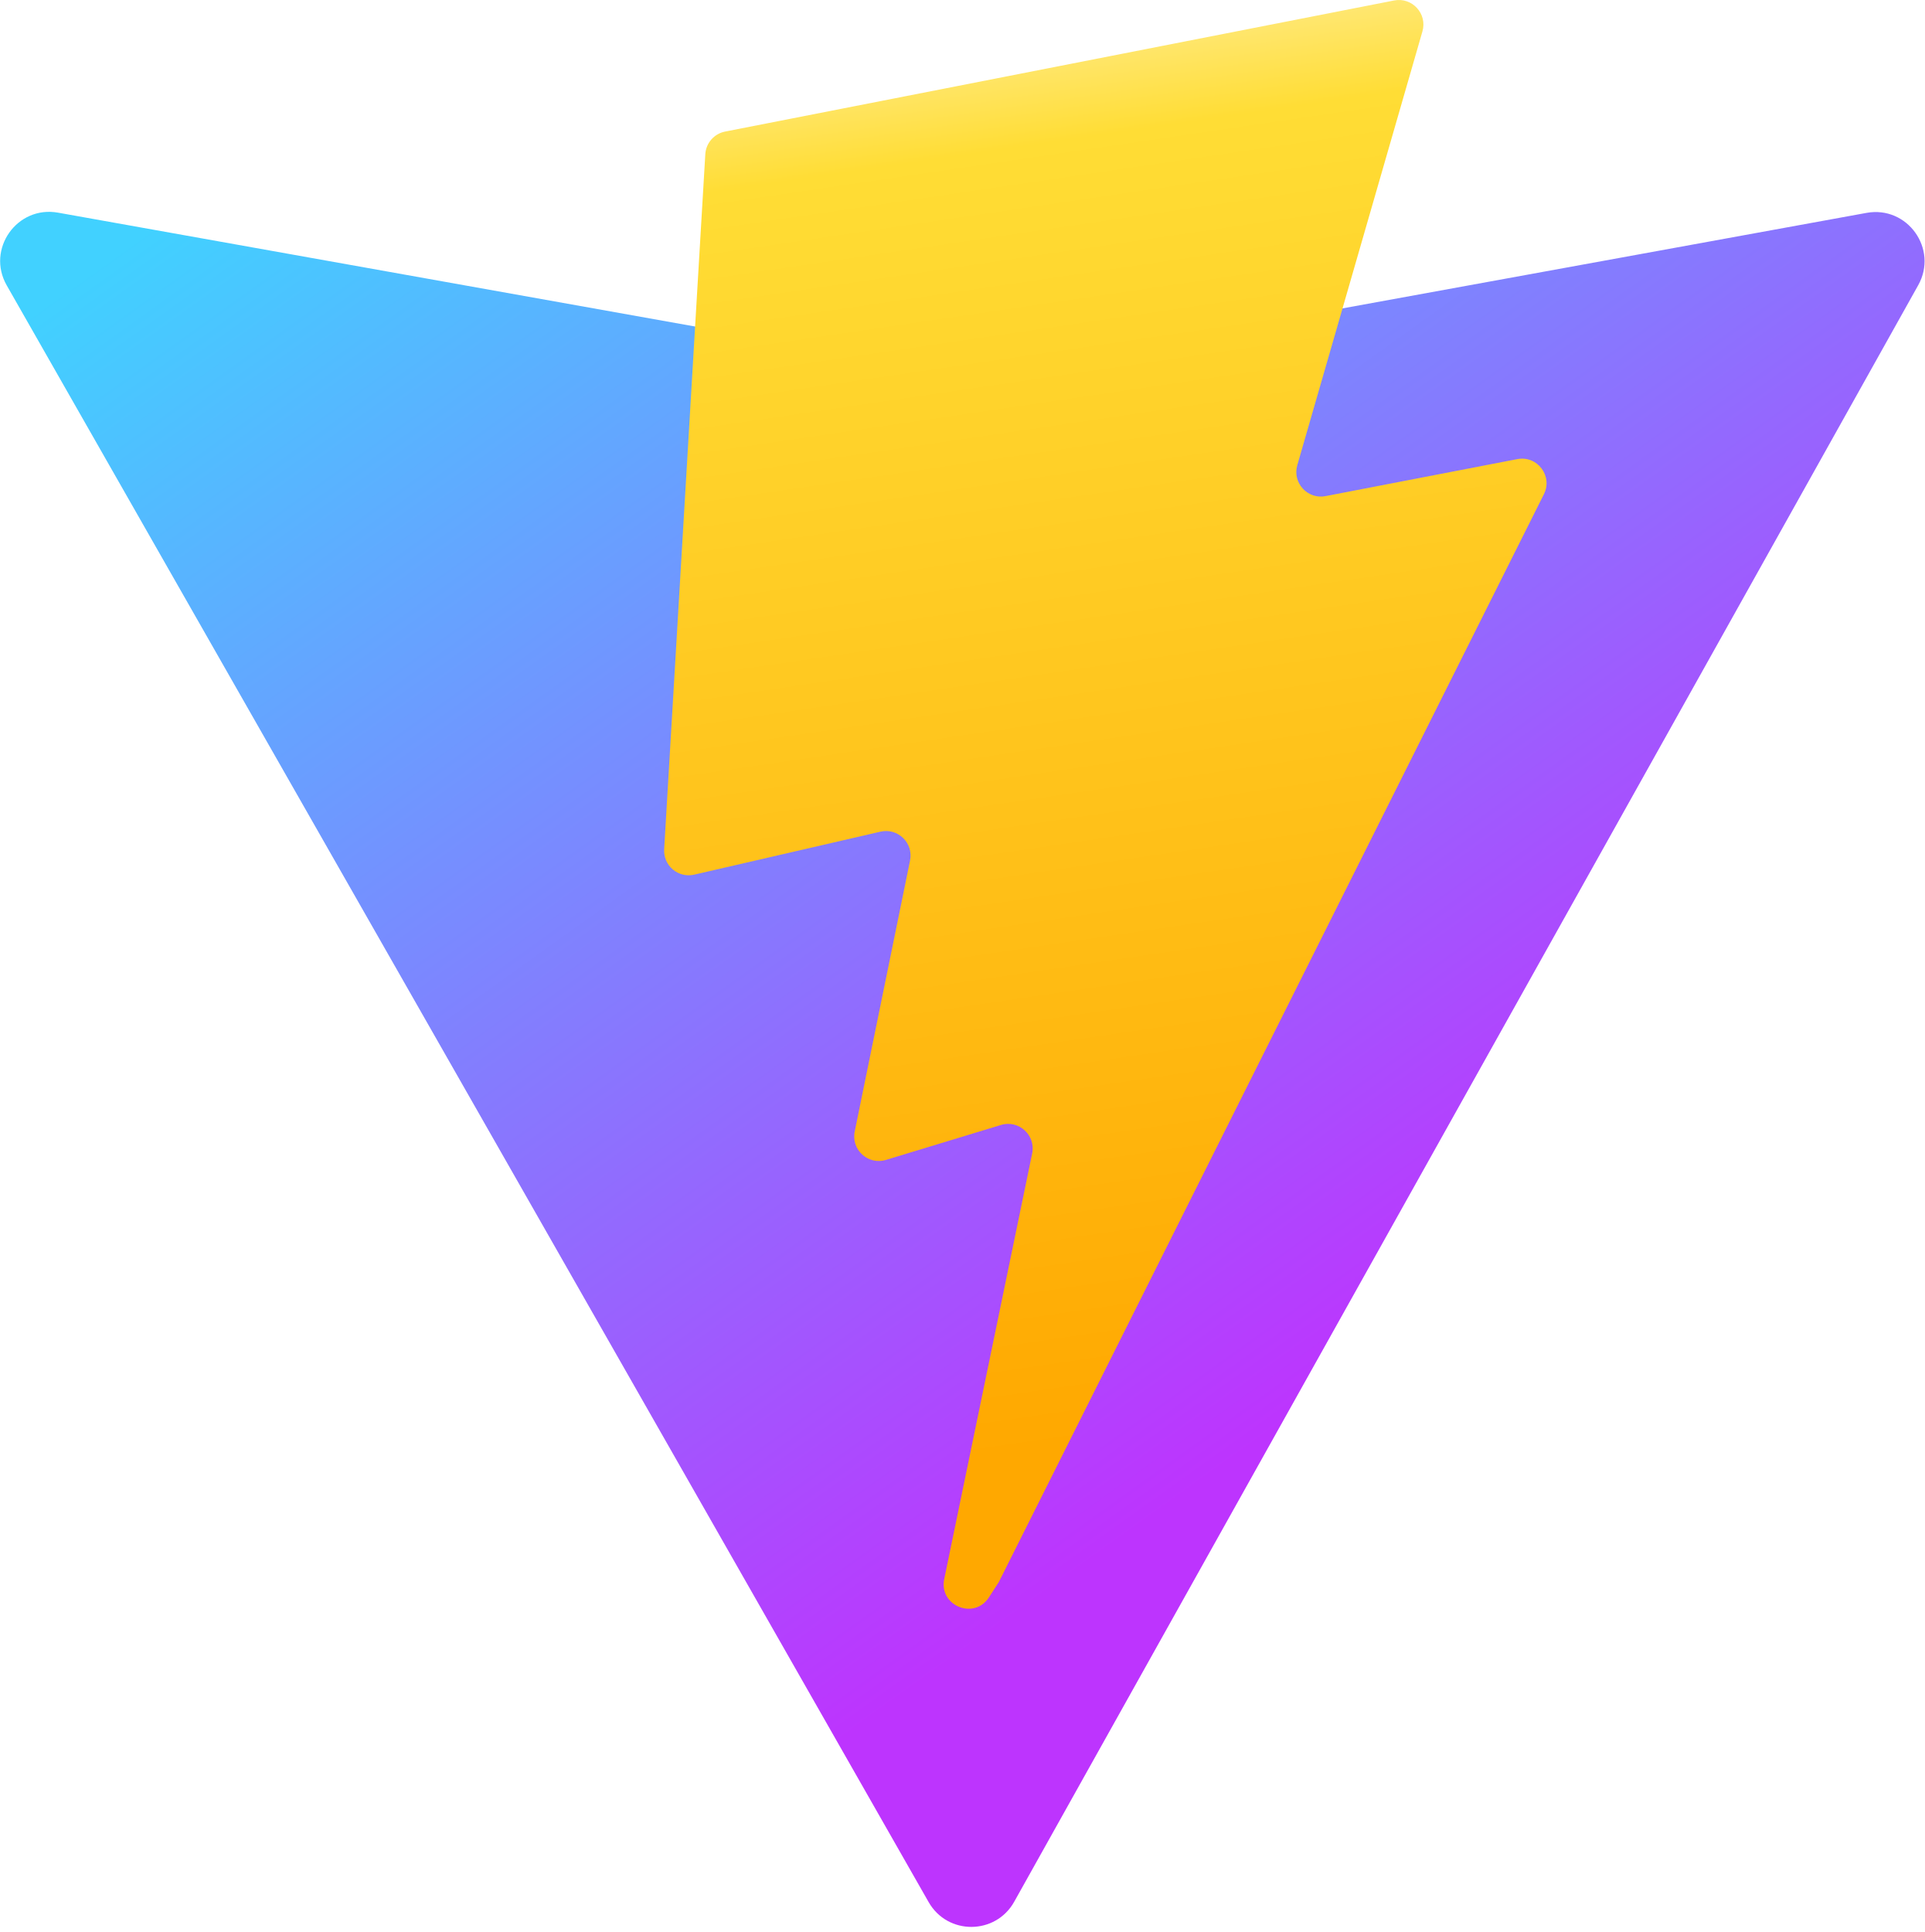
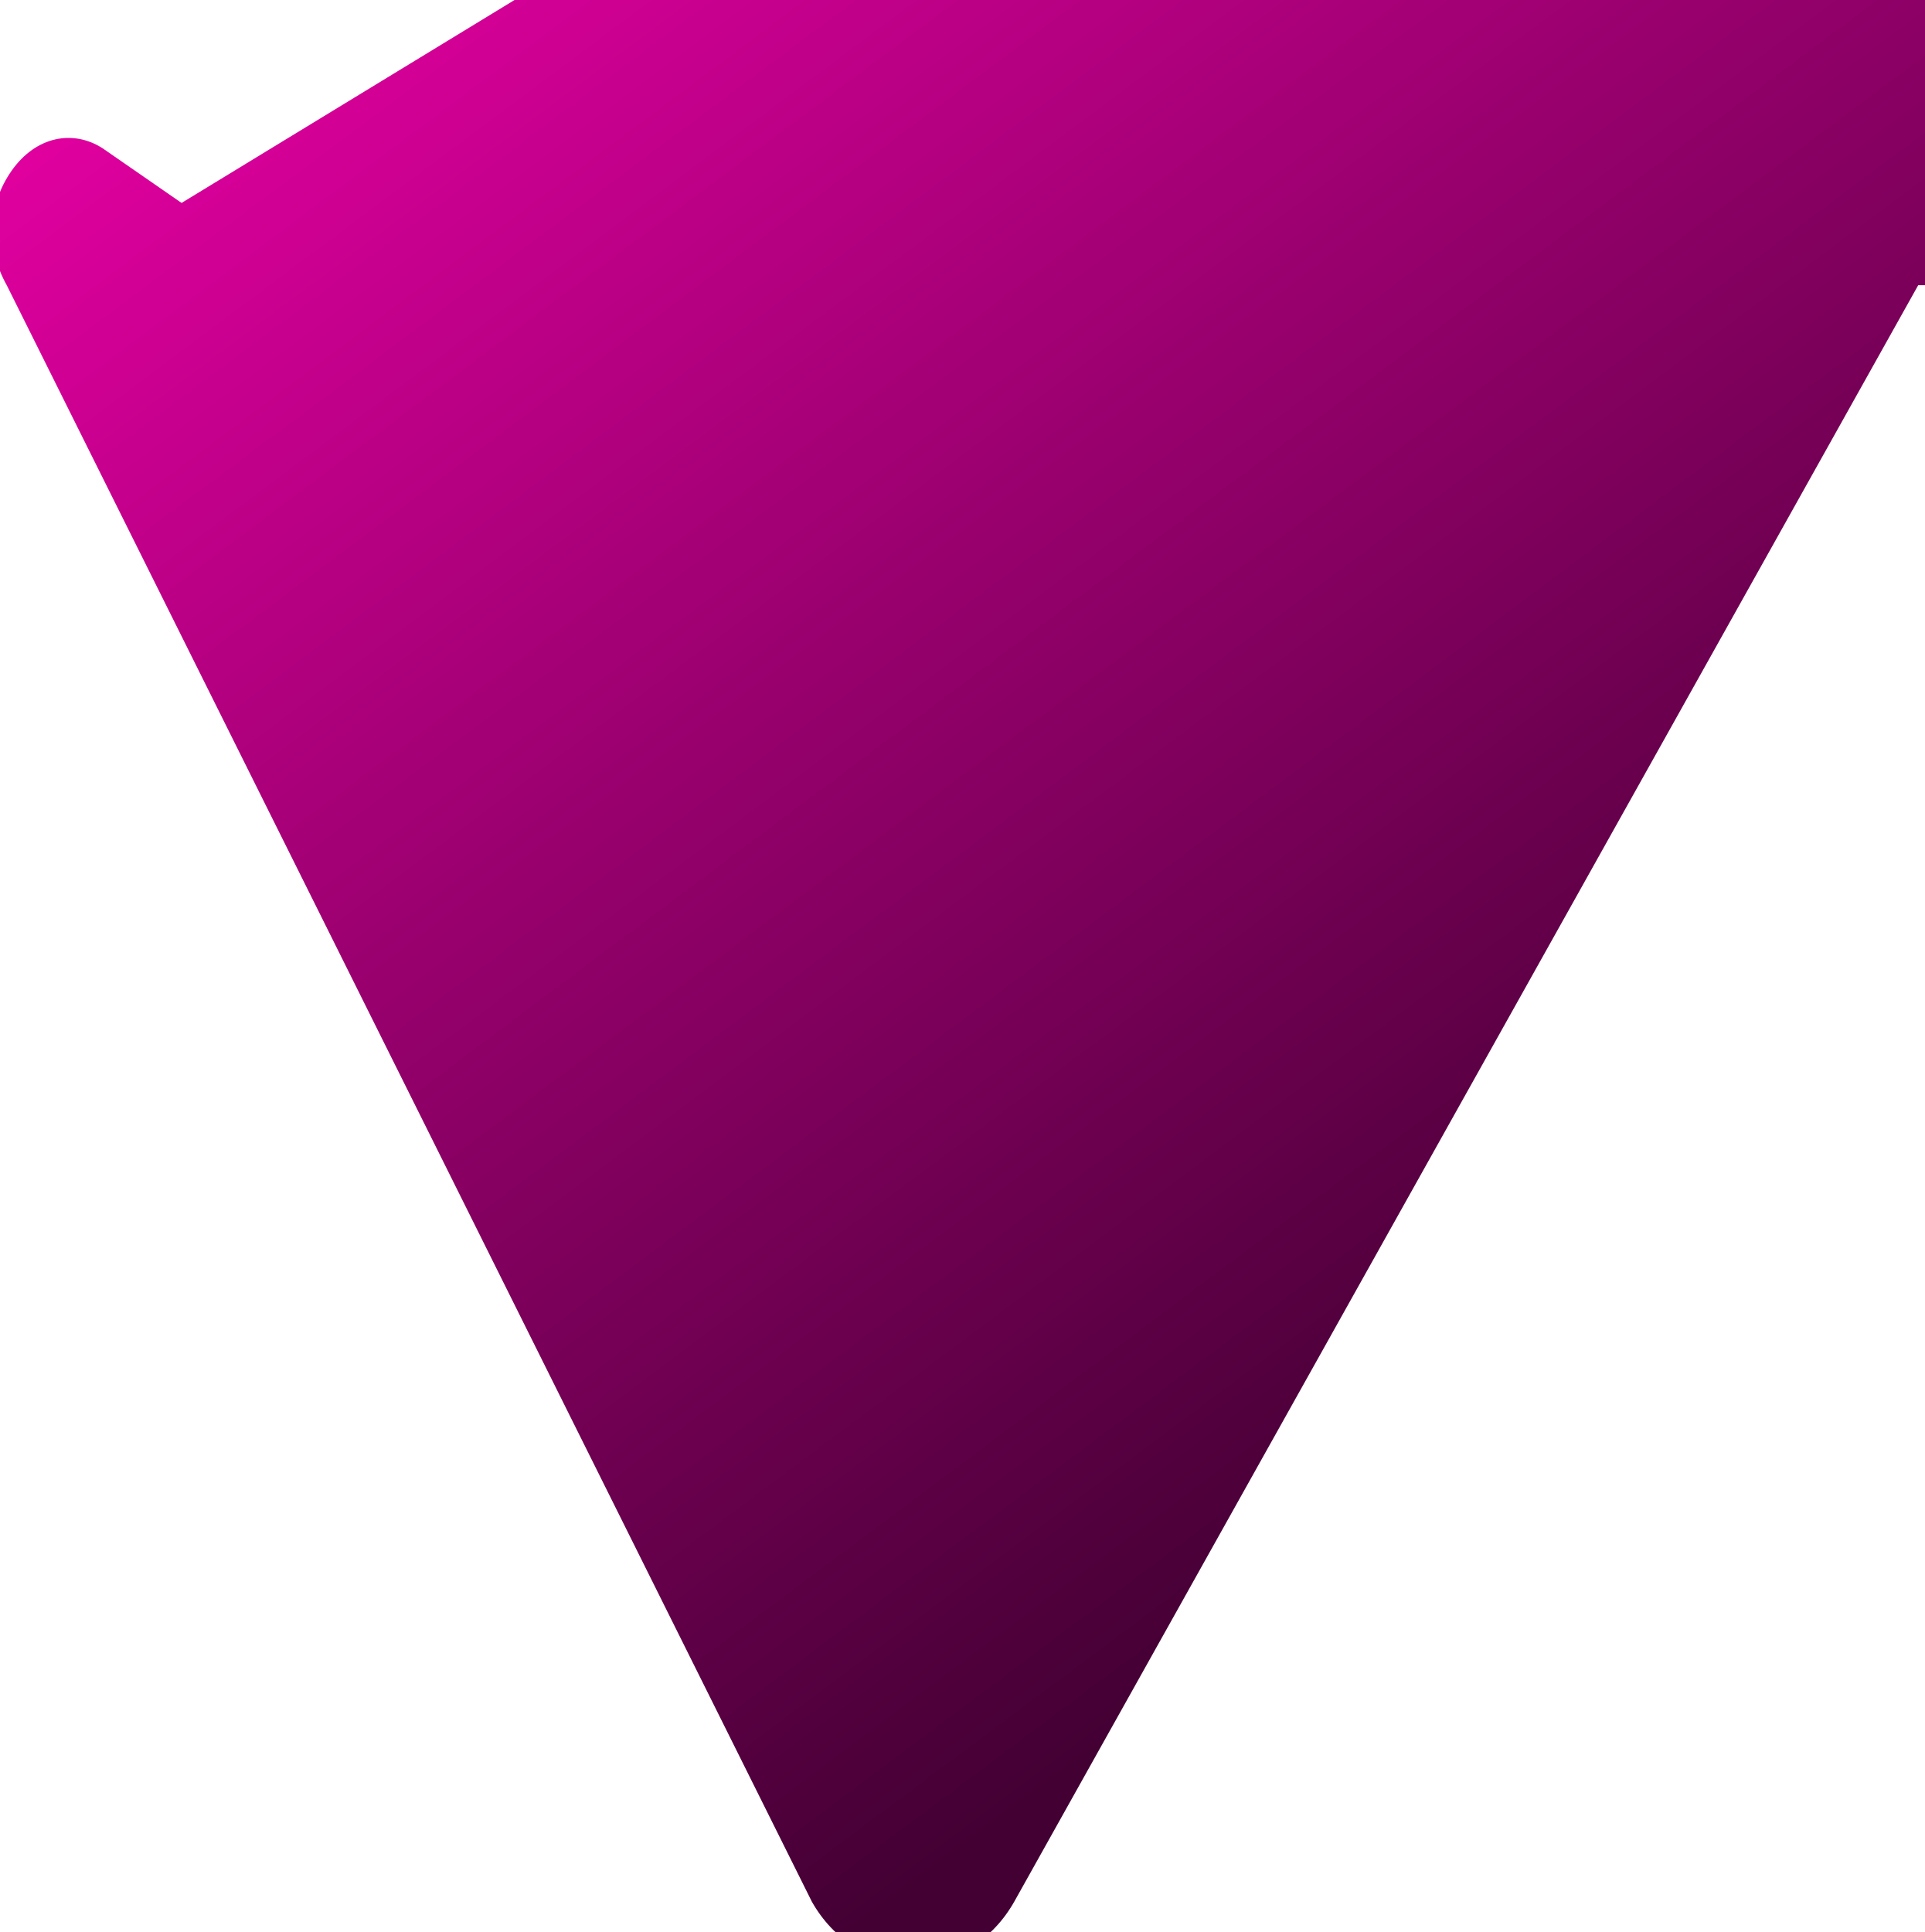
<svg xmlns="http://www.w3.org/2000/svg" aria-hidden="true" role="img" class="iconify iconify--logos" width="31.88" height="32" preserveAspectRatio="xMidYMid meet" viewBox="0 0 256 257">
  <defs>
    <linearGradient id="IconifyId1813088fe1fbc01fb466" x1="-.828%" x2="57.636%" y1="7.652%" y2="78.411%">
-       <stop offset="0%" stop-color="#41D1FF" />
-       <stop offset="100%" stop-color="#BD34FE" />
-     </linearGradient>
-     <linearGradient id="IconifyId1813088fe1fbc01fb467" x1="43.376%" x2="50.316%" y1="2.242%" y2="89.03%">
-       <stop offset="0%" stop-color="#FFEA83" />
-       <stop offset="8.333%" stop-color="#FFDD35" />
-       <stop offset="100%" stop-color="#FFA800" />
+       <stop offset="0%" stop-color="#FF00B4" />
+       <stop offset="100%" stop-color="#430033" />
    </linearGradient>
  </defs>
-   <path fill="url(#IconifyId1813088fe1fbc01fb466)" d="M255.153 37.938L134.897 252.976c-2.483 4.44-8.862 4.466-11.382.048L.875 37.958c-2.746-4.814 1.371-10.646 6.827-9.67l120.385 21.517a6.537 6.537 0 0 0 2.322-.004l117.867-21.483c5.438-.991 9.574 4.796 6.877 9.62Z" />
-   <path fill="url(#IconifyId1813088fe1fbc01fb467)" d="M185.432.063L96.44 17.501a3.268 3.268 0 0 0-2.634 3.014l-5.474 92.456a3.268 3.268 0 0 0 3.997 3.378l24.777-5.718c2.318-.535 4.413 1.507 3.936 3.838l-7.361 36.047c-.495 2.426 1.782 4.5 4.151 3.78l15.304-4.649c2.372-.72 4.652 1.36 4.15 3.788l-11.698 56.621c-.732 3.542 3.979 5.473 5.943 2.437l1.313-2.028l72.516-144.72c1.215-2.423-.88-5.186-3.54-4.672l-25.505 4.922c-2.396.462-4.435-1.77-3.759-4.114l16.646-57.705c.677-2.35-1.37-4.583-3.769-4.113Z" />
+   <path fill="url(#IconifyId1813088fe1fbc01fb466)" d="M255.153 37.938L134.897 252.976c-2.883 5.084-7.769 8.172-13.456 8.172c-5.686 0-10.573-3.088-13.456-8.172L.879 37.938c-2.746-4.875-2.559-10.686.667-15.254c3.227-4.569 8.169-5.475 12.084-2.96l10.506 7.271l139.824-85.218c5.693-3.477 14.202-3.477 19.89 0l139.769 85.174l10.506-7.27c3.916-2.514 8.857-1.608 12.084 2.96c3.226 4.569 3.412 10.38.666 15.254z" />
</svg>
